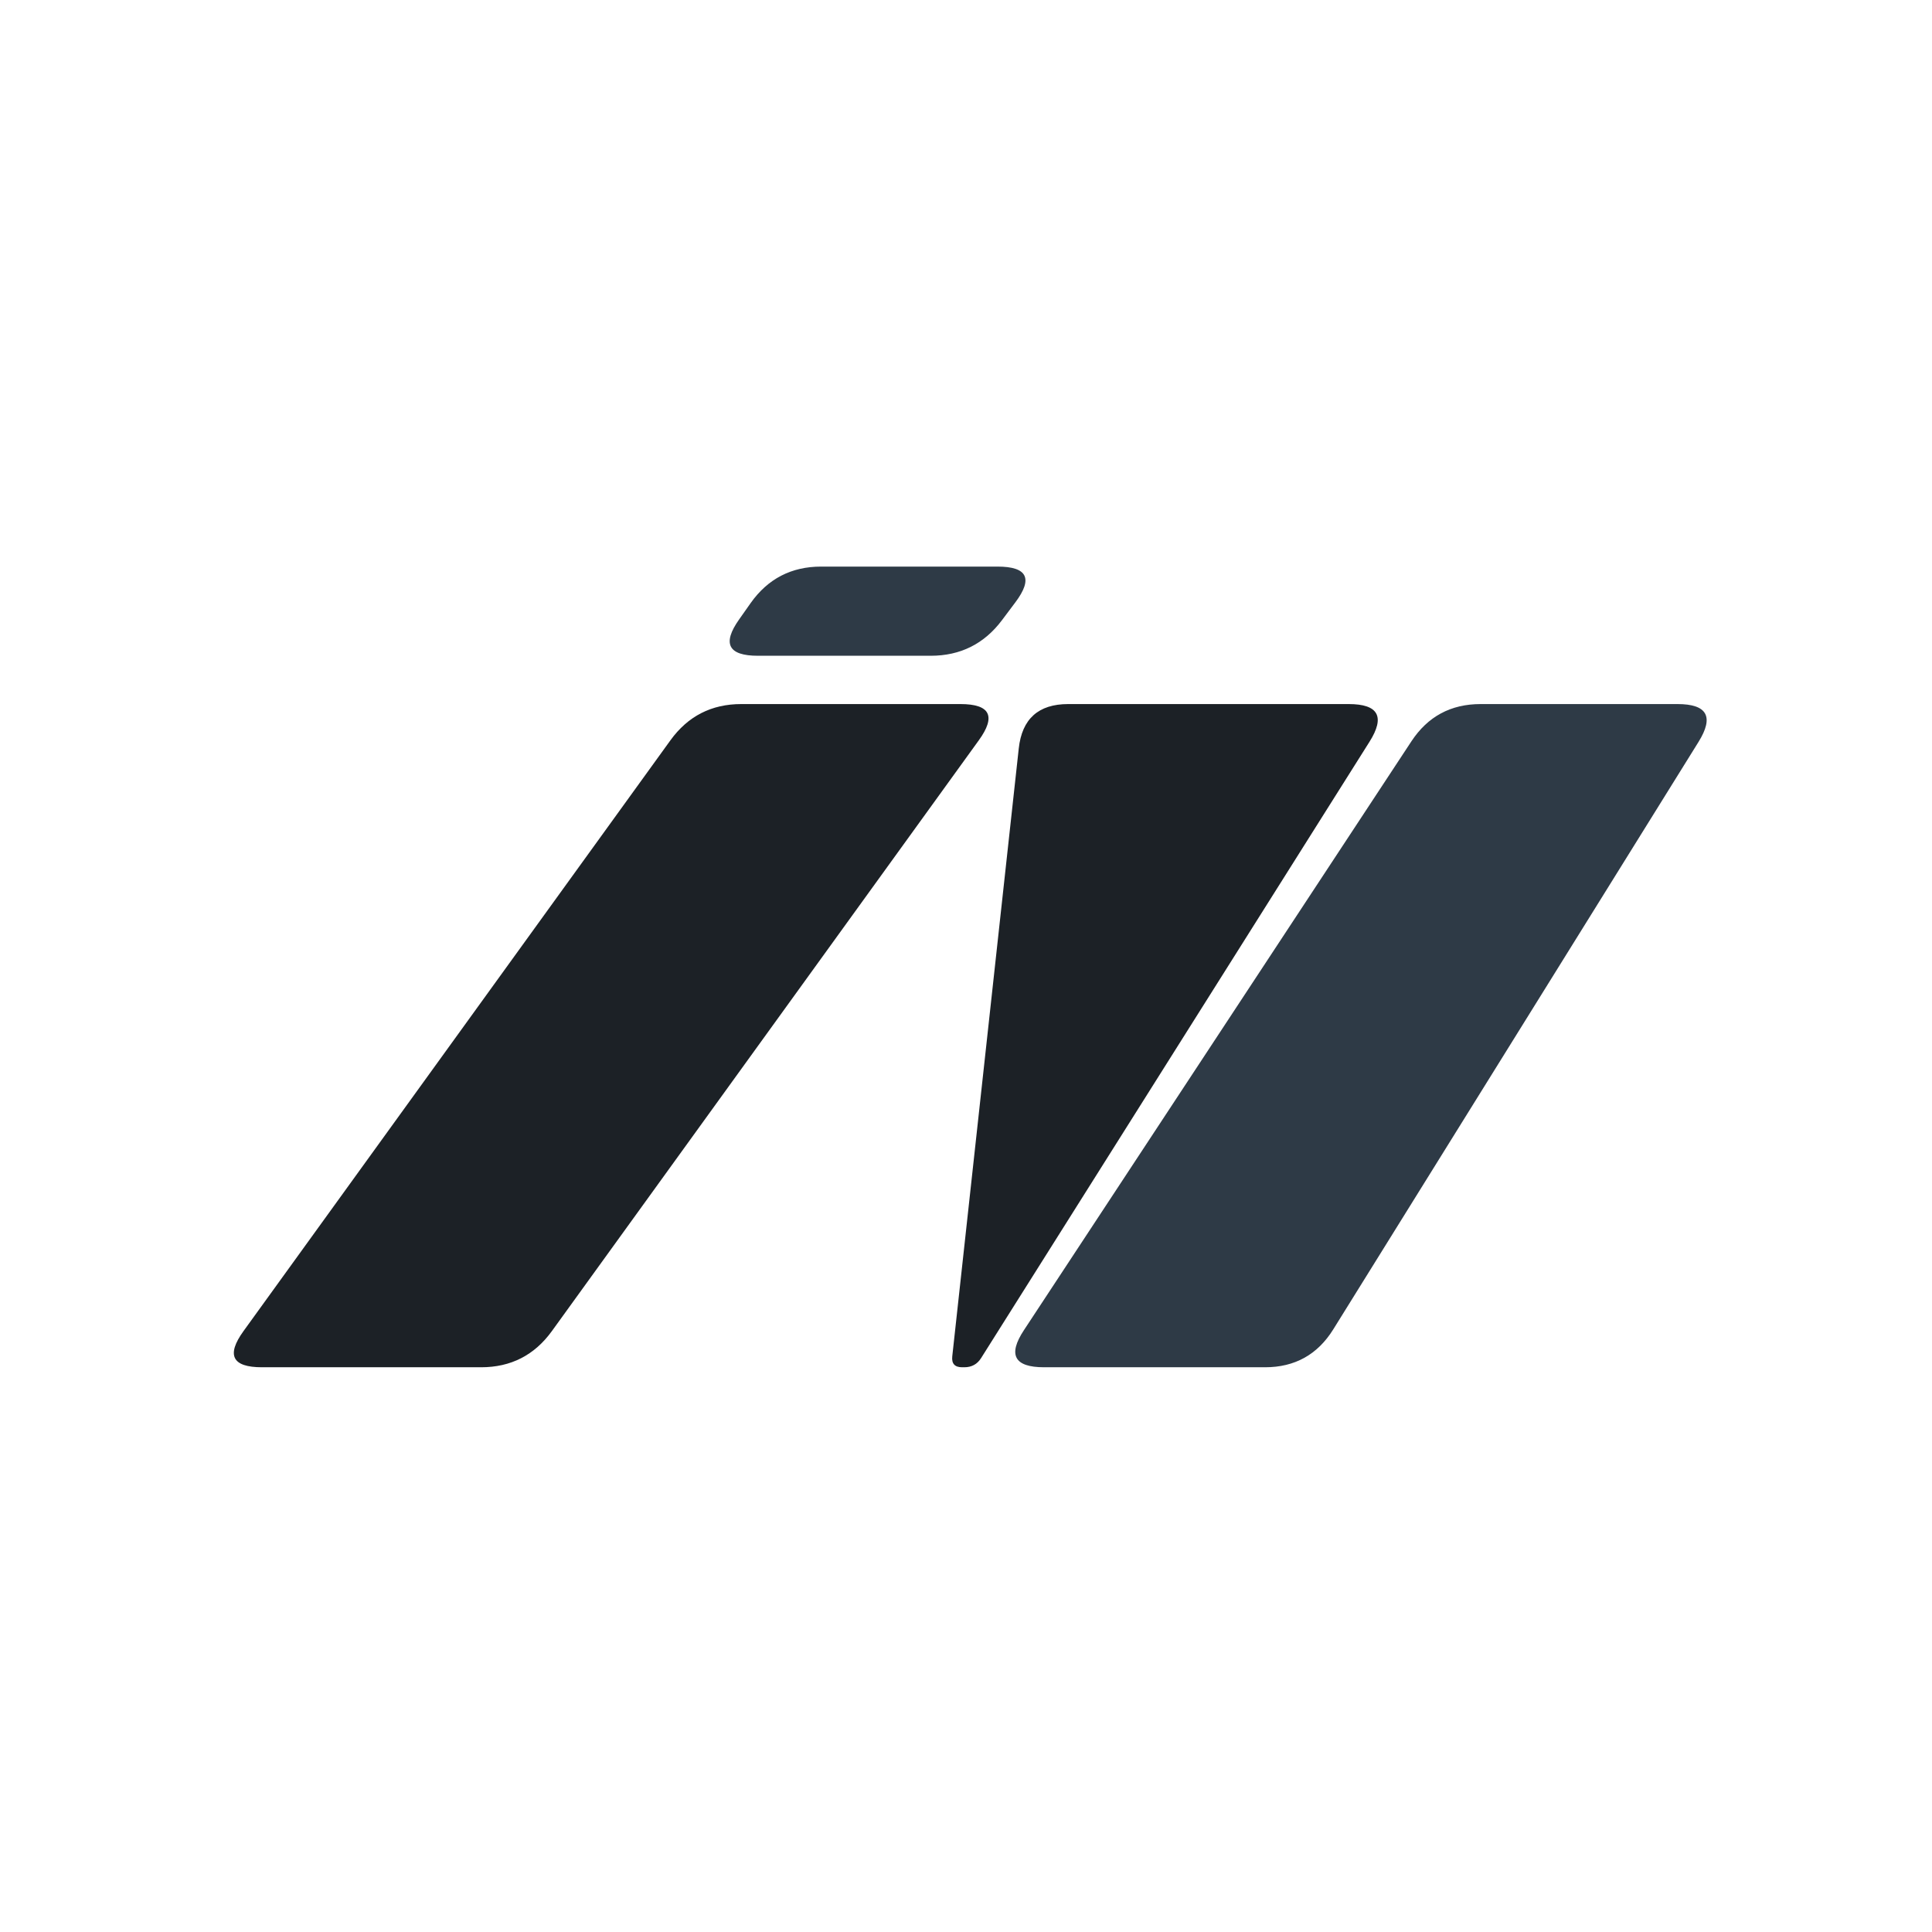
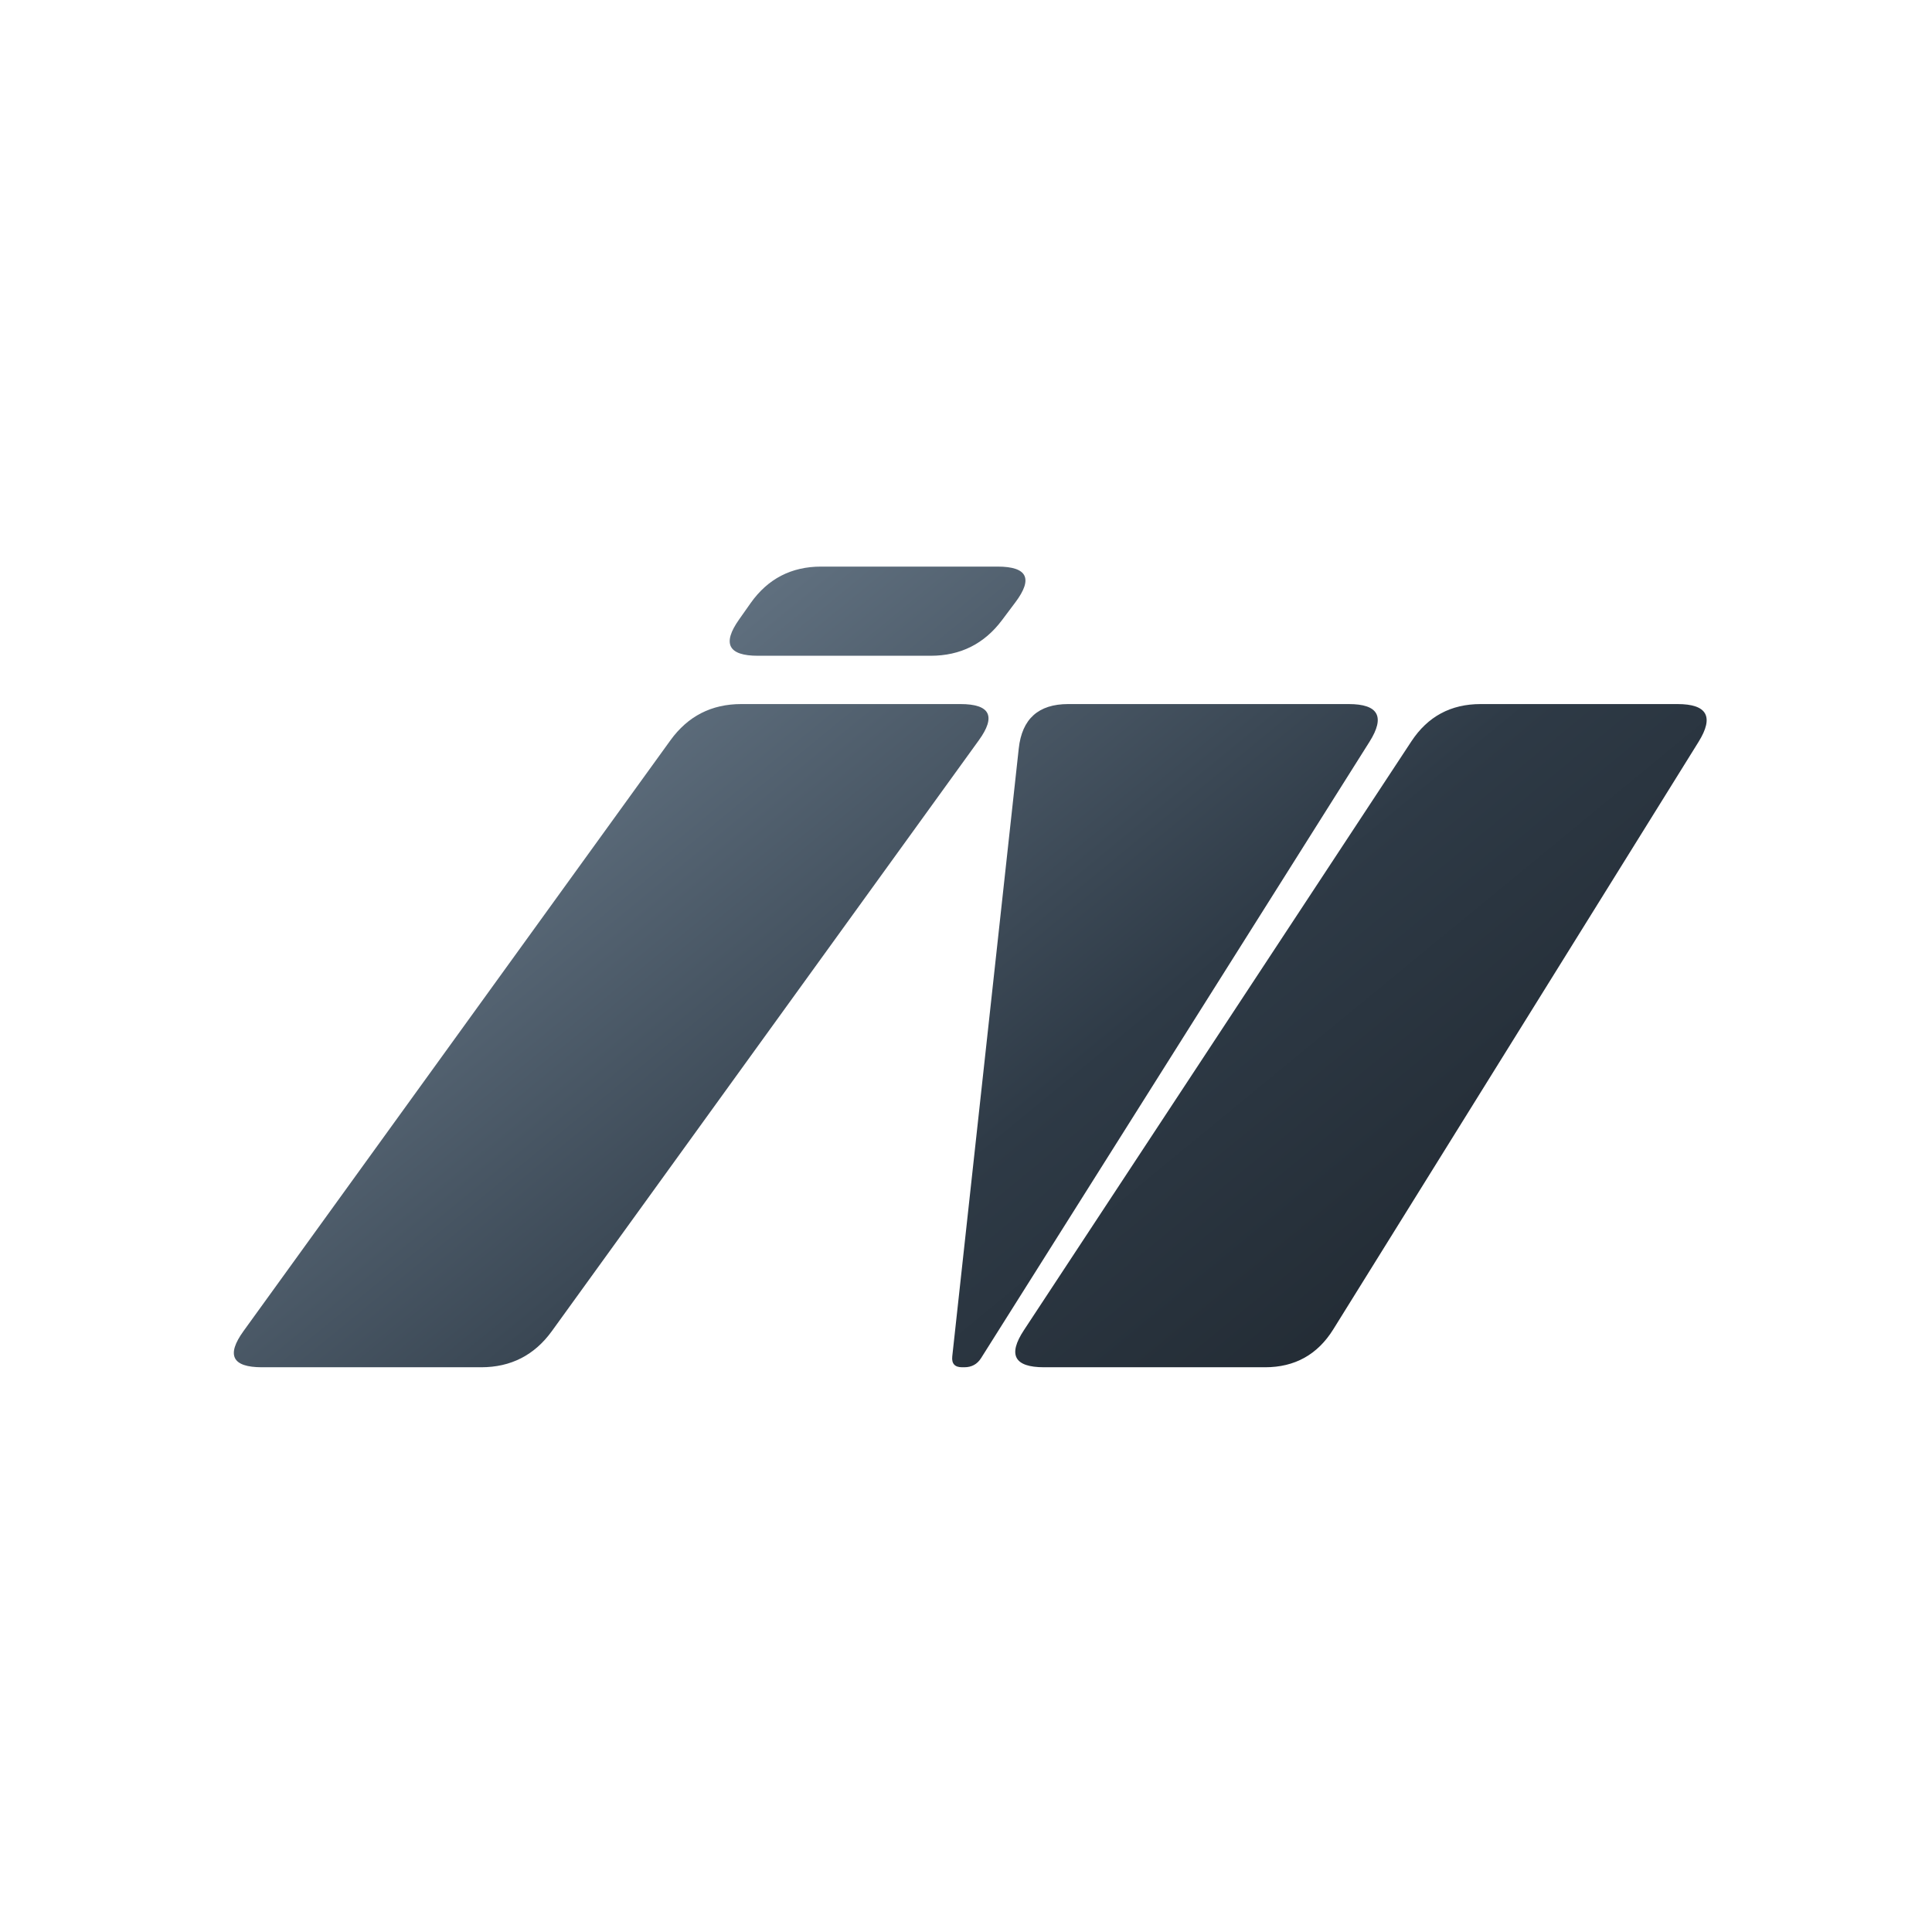
<svg xmlns="http://www.w3.org/2000/svg" viewBox="0 0 104 104" role="img" aria-label="Indreva monogram">
-   <path d="M40.41,32.46 Q41.80,30.50 44.20,30.50 L53.70,30.50 Q56.10,30.50 54.66,32.42 L53.94,33.38 Q52.50,35.30 50.10,35.30 L40.80,35.30 Q38.40,35.30 39.79,33.34 Z" fill="#2E3A46" />
-   <path d="M36.09,39.85 Q37.50,37.90 39.90,37.90 L51.70,37.90 Q54.10,37.90 52.69,39.85 L29.71,71.65 Q28.30,73.60 25.90,73.60 L14.10,73.60 Q11.70,73.60 13.11,71.65 Z" fill="#1C2126" />
-   <path d="M54.84,40.29 Q55.10,37.90 57.50,37.90 L72.60,37.90 Q75.00,37.90 73.72,39.93 L52.81,73.11 Q52.50,73.60 51.91,73.60 L51.79,73.60 Q51.20,73.60 51.26,73.02 Z" fill="#1C2126" />
-   <path d="M75.98,39.90 Q77.30,37.90 79.70,37.90 L90.30,37.90 Q92.70,37.90 91.43,39.94 L71.77,71.56 Q70.50,73.60 68.10,73.60 L56.20,73.60 Q53.80,73.60 55.12,71.60 Z" fill="#2E3A46" />
+   <defs>
+     <linearGradient id="premiumMetal" x1="18" y1="8" x2="92" y2="98" gradientUnits="userSpaceOnUse">
+       <stop offset="0%" stop-color="#aebfcb" />
+       <stop offset="22%" stop-color="#6b7c8c" />
+       <stop offset="55%" stop-color="#2e3a46" />
+       <stop offset="100%" stop-color="#12161a" />
+     </linearGradient>
+   </defs>
+   <path d="M40.41,32.46 Q41.80,30.50 44.20,30.50 L53.70,30.50 Q56.10,30.50 54.66,32.42 L53.94,33.38 Q52.50,35.30 50.10,35.30 L40.80,35.30 Q38.40,35.30 39.79,33.34 Z" fill="url(#premiumMetal)" />
+   <path d="M36.09,39.85 Q37.50,37.90 39.90,37.90 L51.70,37.90 Q54.10,37.90 52.69,39.85 L29.71,71.65 Q28.30,73.60 25.90,73.60 L14.10,73.60 Q11.70,73.60 13.11,71.65 Z" fill="url(#premiumMetal)" />
+   <path d="M54.84,40.29 Q55.10,37.90 57.50,37.90 L72.60,37.90 Q75.00,37.90 73.72,39.93 L52.81,73.11 Q52.50,73.60 51.91,73.60 L51.79,73.60 Q51.20,73.60 51.26,73.02 Z" fill="url(#premiumMetal)" />
+   <path d="M75.98,39.90 Q77.30,37.90 79.70,37.90 L90.30,37.90 Q92.70,37.90 91.43,39.94 L71.77,71.56 Q70.50,73.60 68.10,73.60 L56.20,73.60 Q53.80,73.60 55.12,71.60 Z" fill="url(#premiumMetal)" />
</svg>
